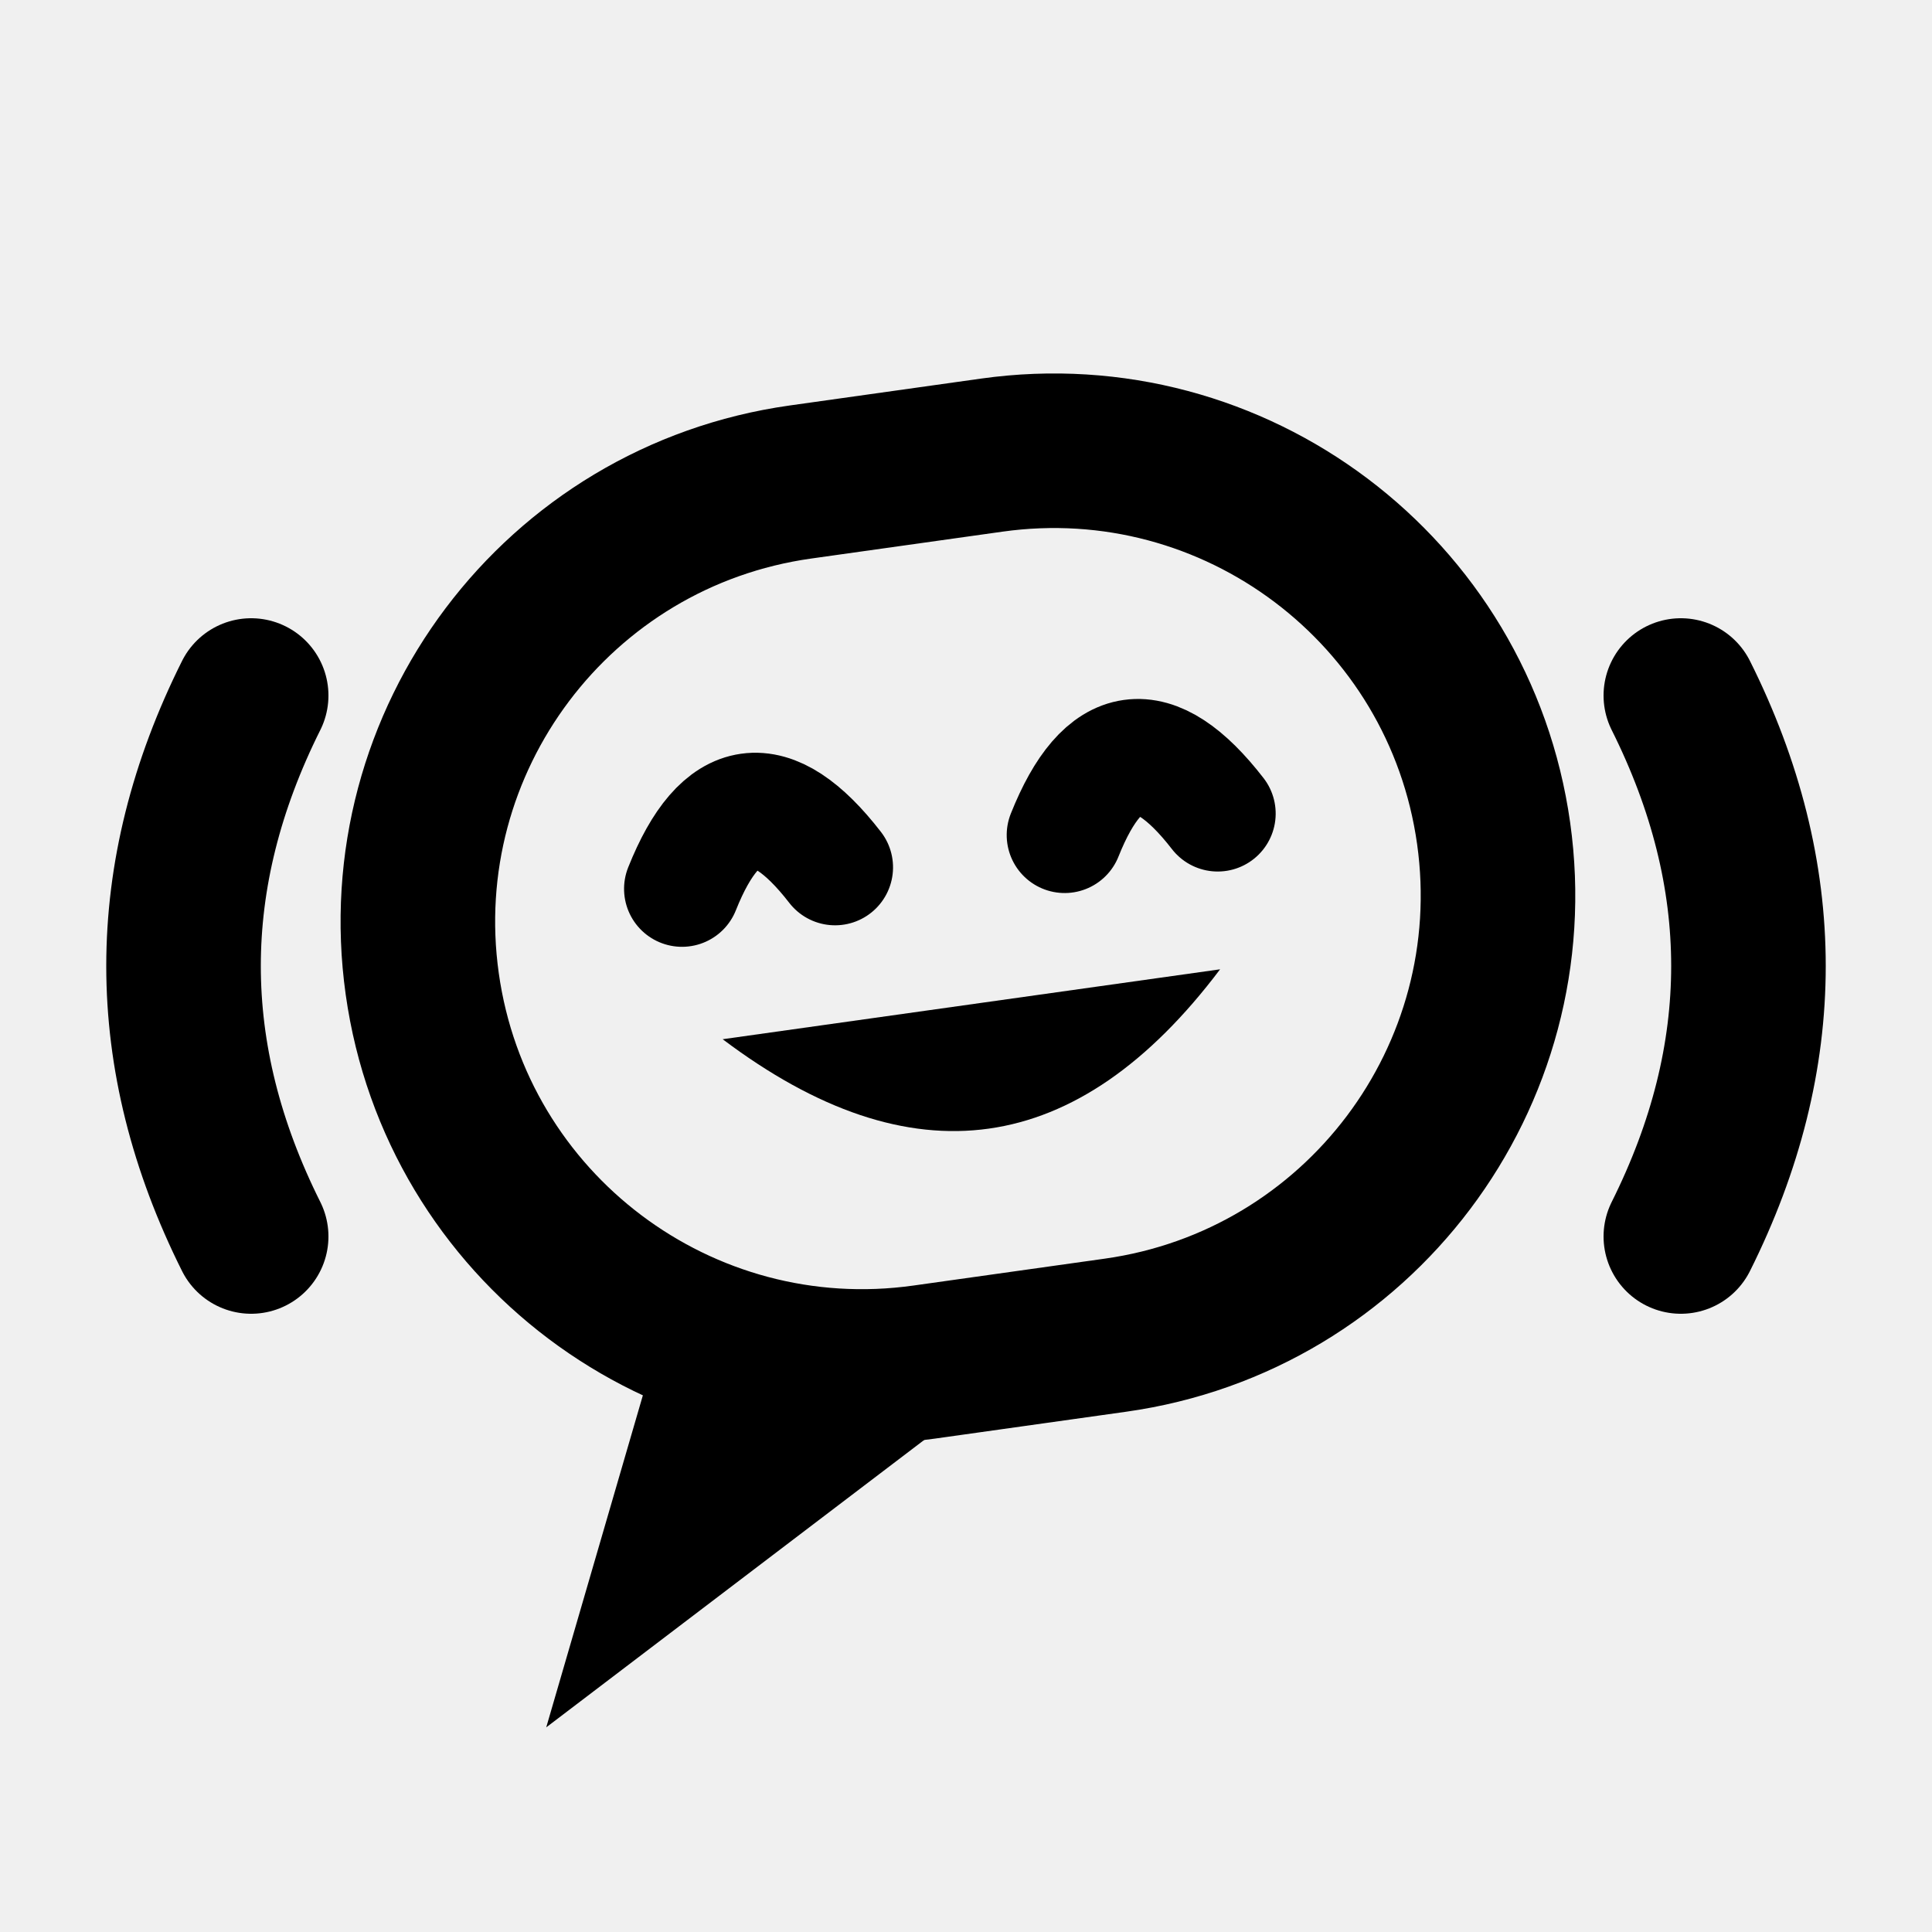
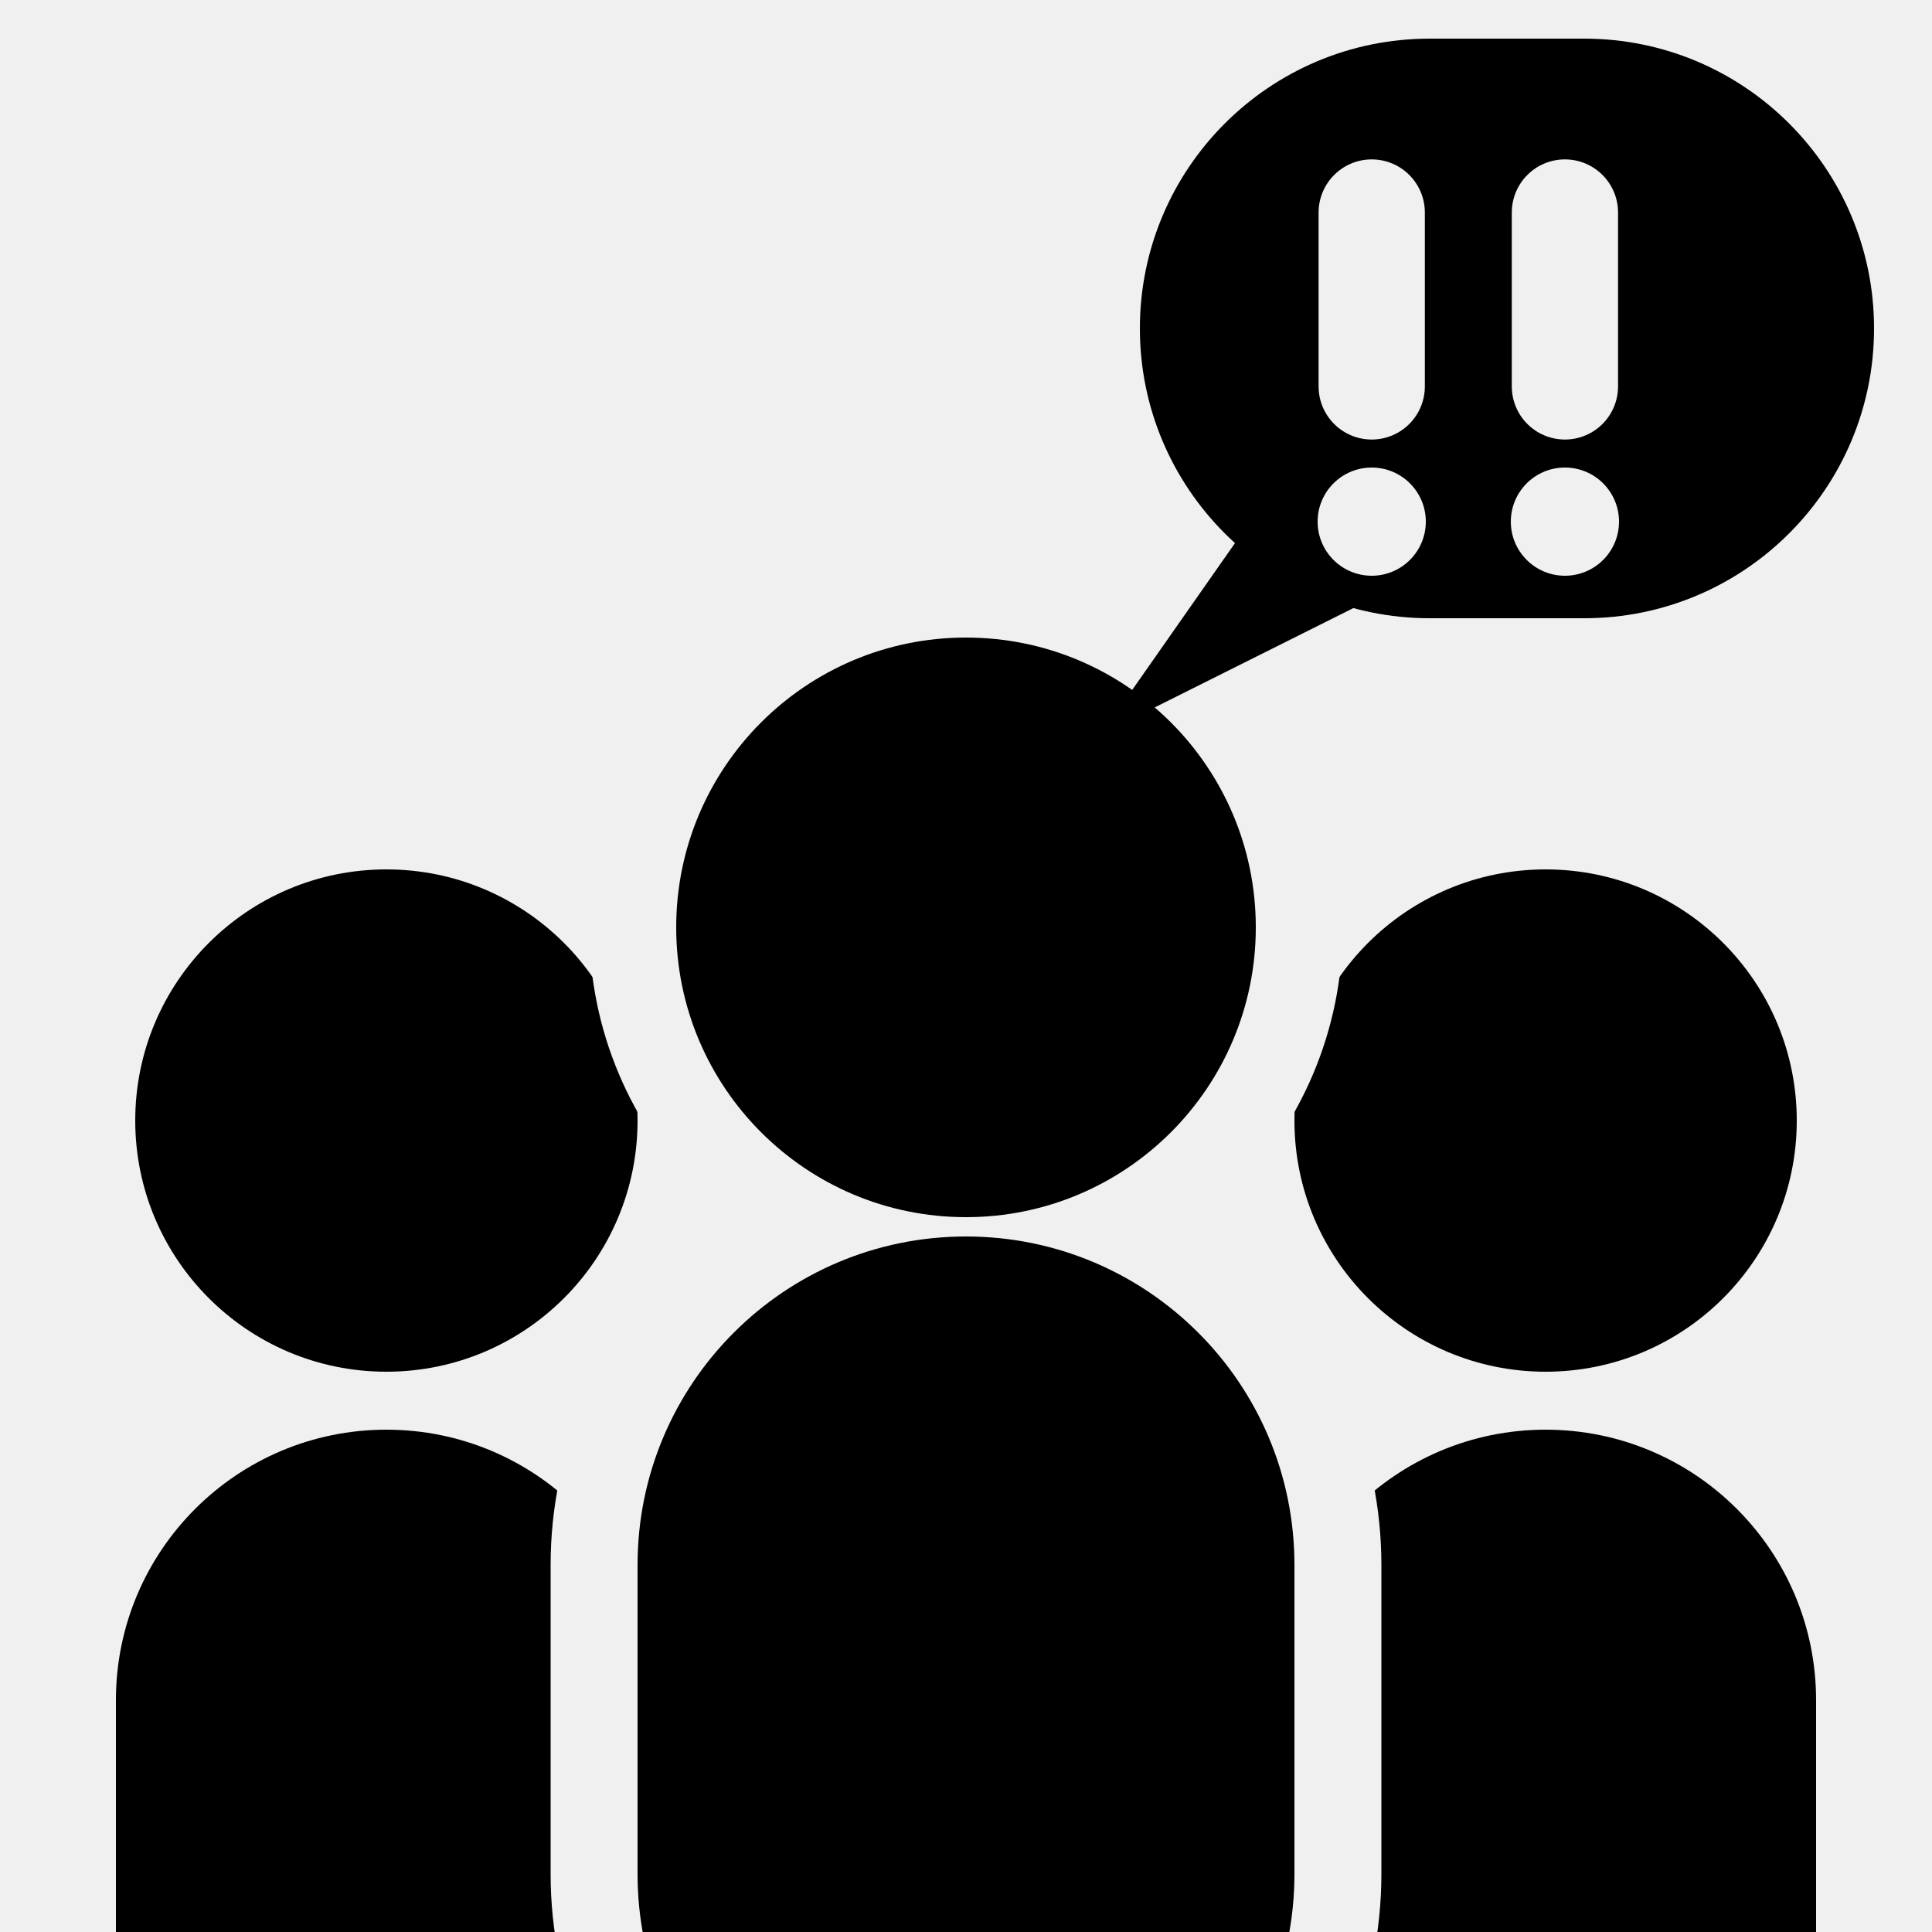
<svg xmlns="http://www.w3.org/2000/svg" viewBox="0 0 100 100">
-   <path d="M13 36 Q6 50 13 64 M87 36 Q94 50 87 64" fill="none" stroke="#000" stroke-width="8" stroke-linecap="round" />
-   <g transform="rotate(-8 50 50)">
-     <rect x="22" y="24" width="56" height="46" rx="23" fill="none" stroke="#000" stroke-width="8" />
-     <path d="M32 66 L23 86 L48 72 Z" fill="#000" />
-     <path d="M36 44 q4 -7 8 0 M56 44 q4 -7 8 0" fill="none" stroke="#000" stroke-width="6" stroke-linecap="round" />
-     <path d="M37 52 Q50 65 63 52 Z" fill="#000" />
+   <defs>
+     <mask id="behind">
+       <rect width="100" height="100" fill="#fff" />
+       <g fill="#000" stroke="#000" stroke-width="9">
+         <circle cx="50" cy="48" r="15" />
+         <rect x="33" y="64" width="34" height="50" rx="17" />
+       </g>
+     </mask>
+     <mask id="bang">
+       <rect width="100" height="100" fill="#fff" />
+       <path d="M71 11 v9 M81 11 v9" stroke="#000" stroke-width="5.5" stroke-linecap="round" />
+       <circle cx="71" cy="27" r="2.8" />
+       <circle cx="81" cy="27" r="2.8" />
+     </mask>
+   </defs>
+   <g mask="url(#behind)">
+     <circle cx="20" cy="58" r="13" />
+     <rect x="6" y="74" width="28" height="40" rx="14" />
+     <circle cx="80" cy="58" r="13" />
+     <rect x="66" y="74" width="28" height="40" rx="14" />
+   </g>
+   <circle cx="50" cy="48" r="15" />
+   <rect x="33" y="64" width="34" height="50" rx="17" />
+   <g mask="url(#bang)">
+     <rect x="59" y="2" width="38" height="30" rx="15" />
+     <path d="M64 28 L57 38 L73 30 Z" />
  </g>
</svg>
